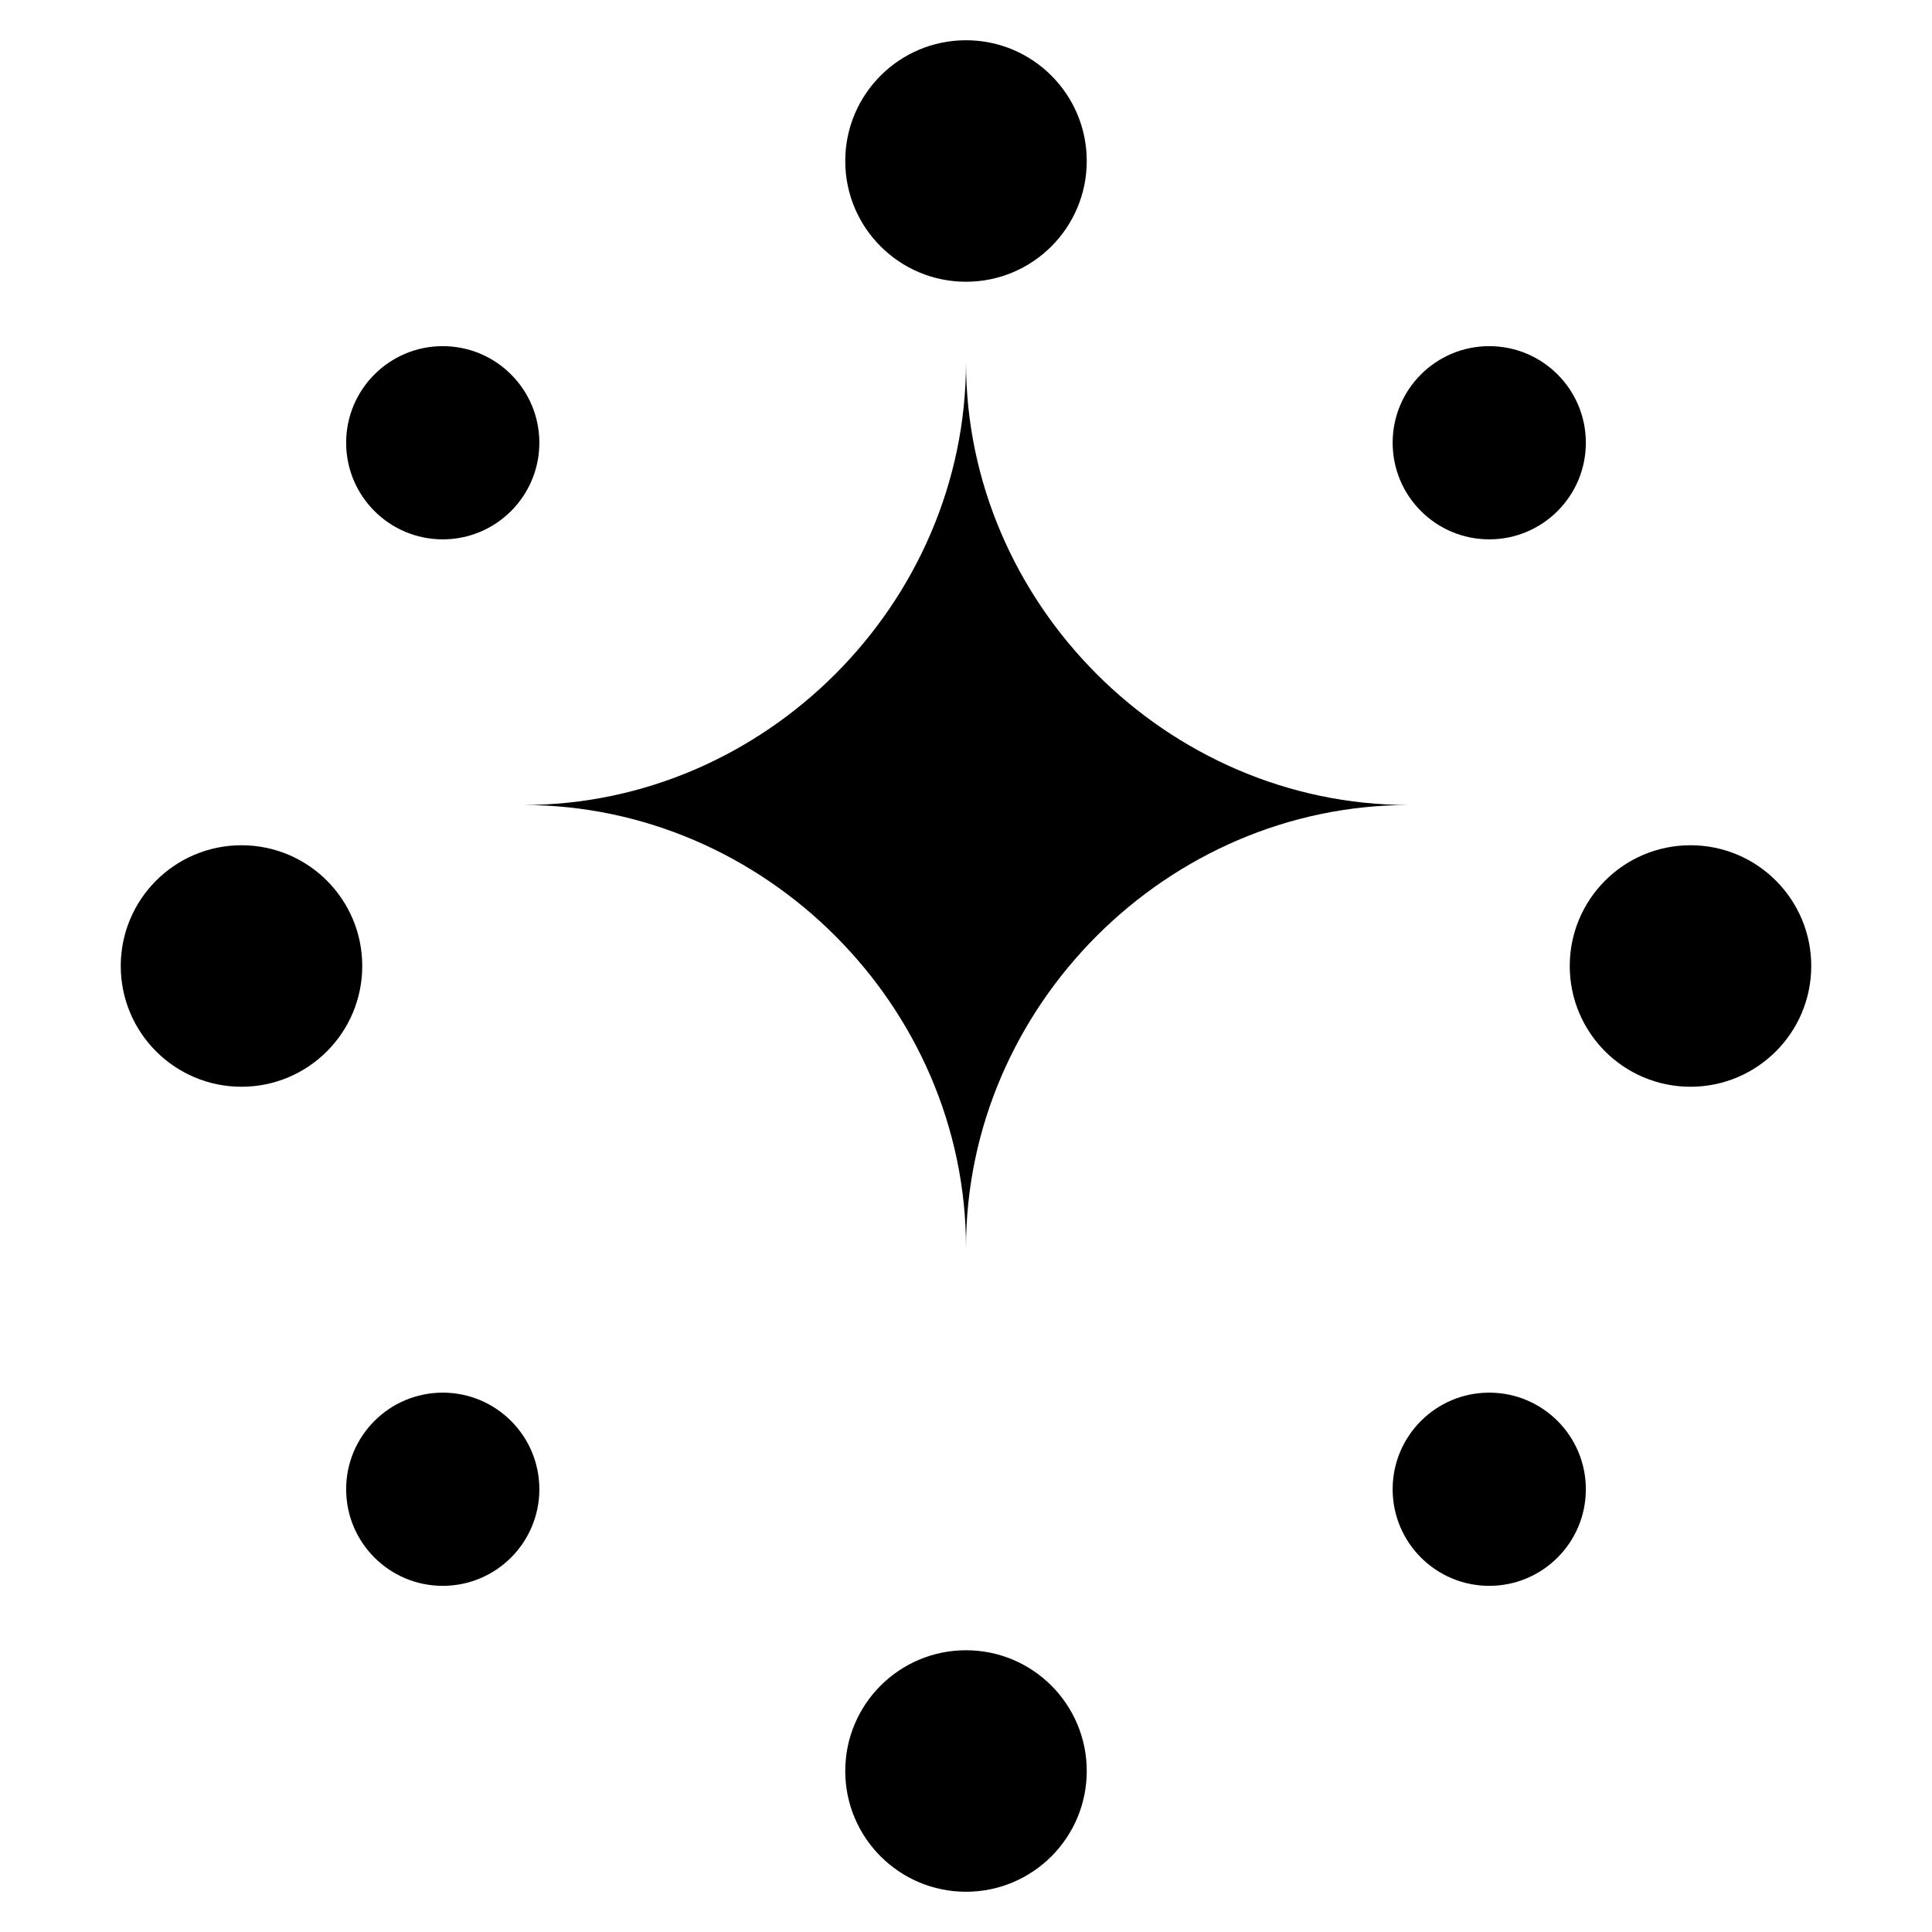
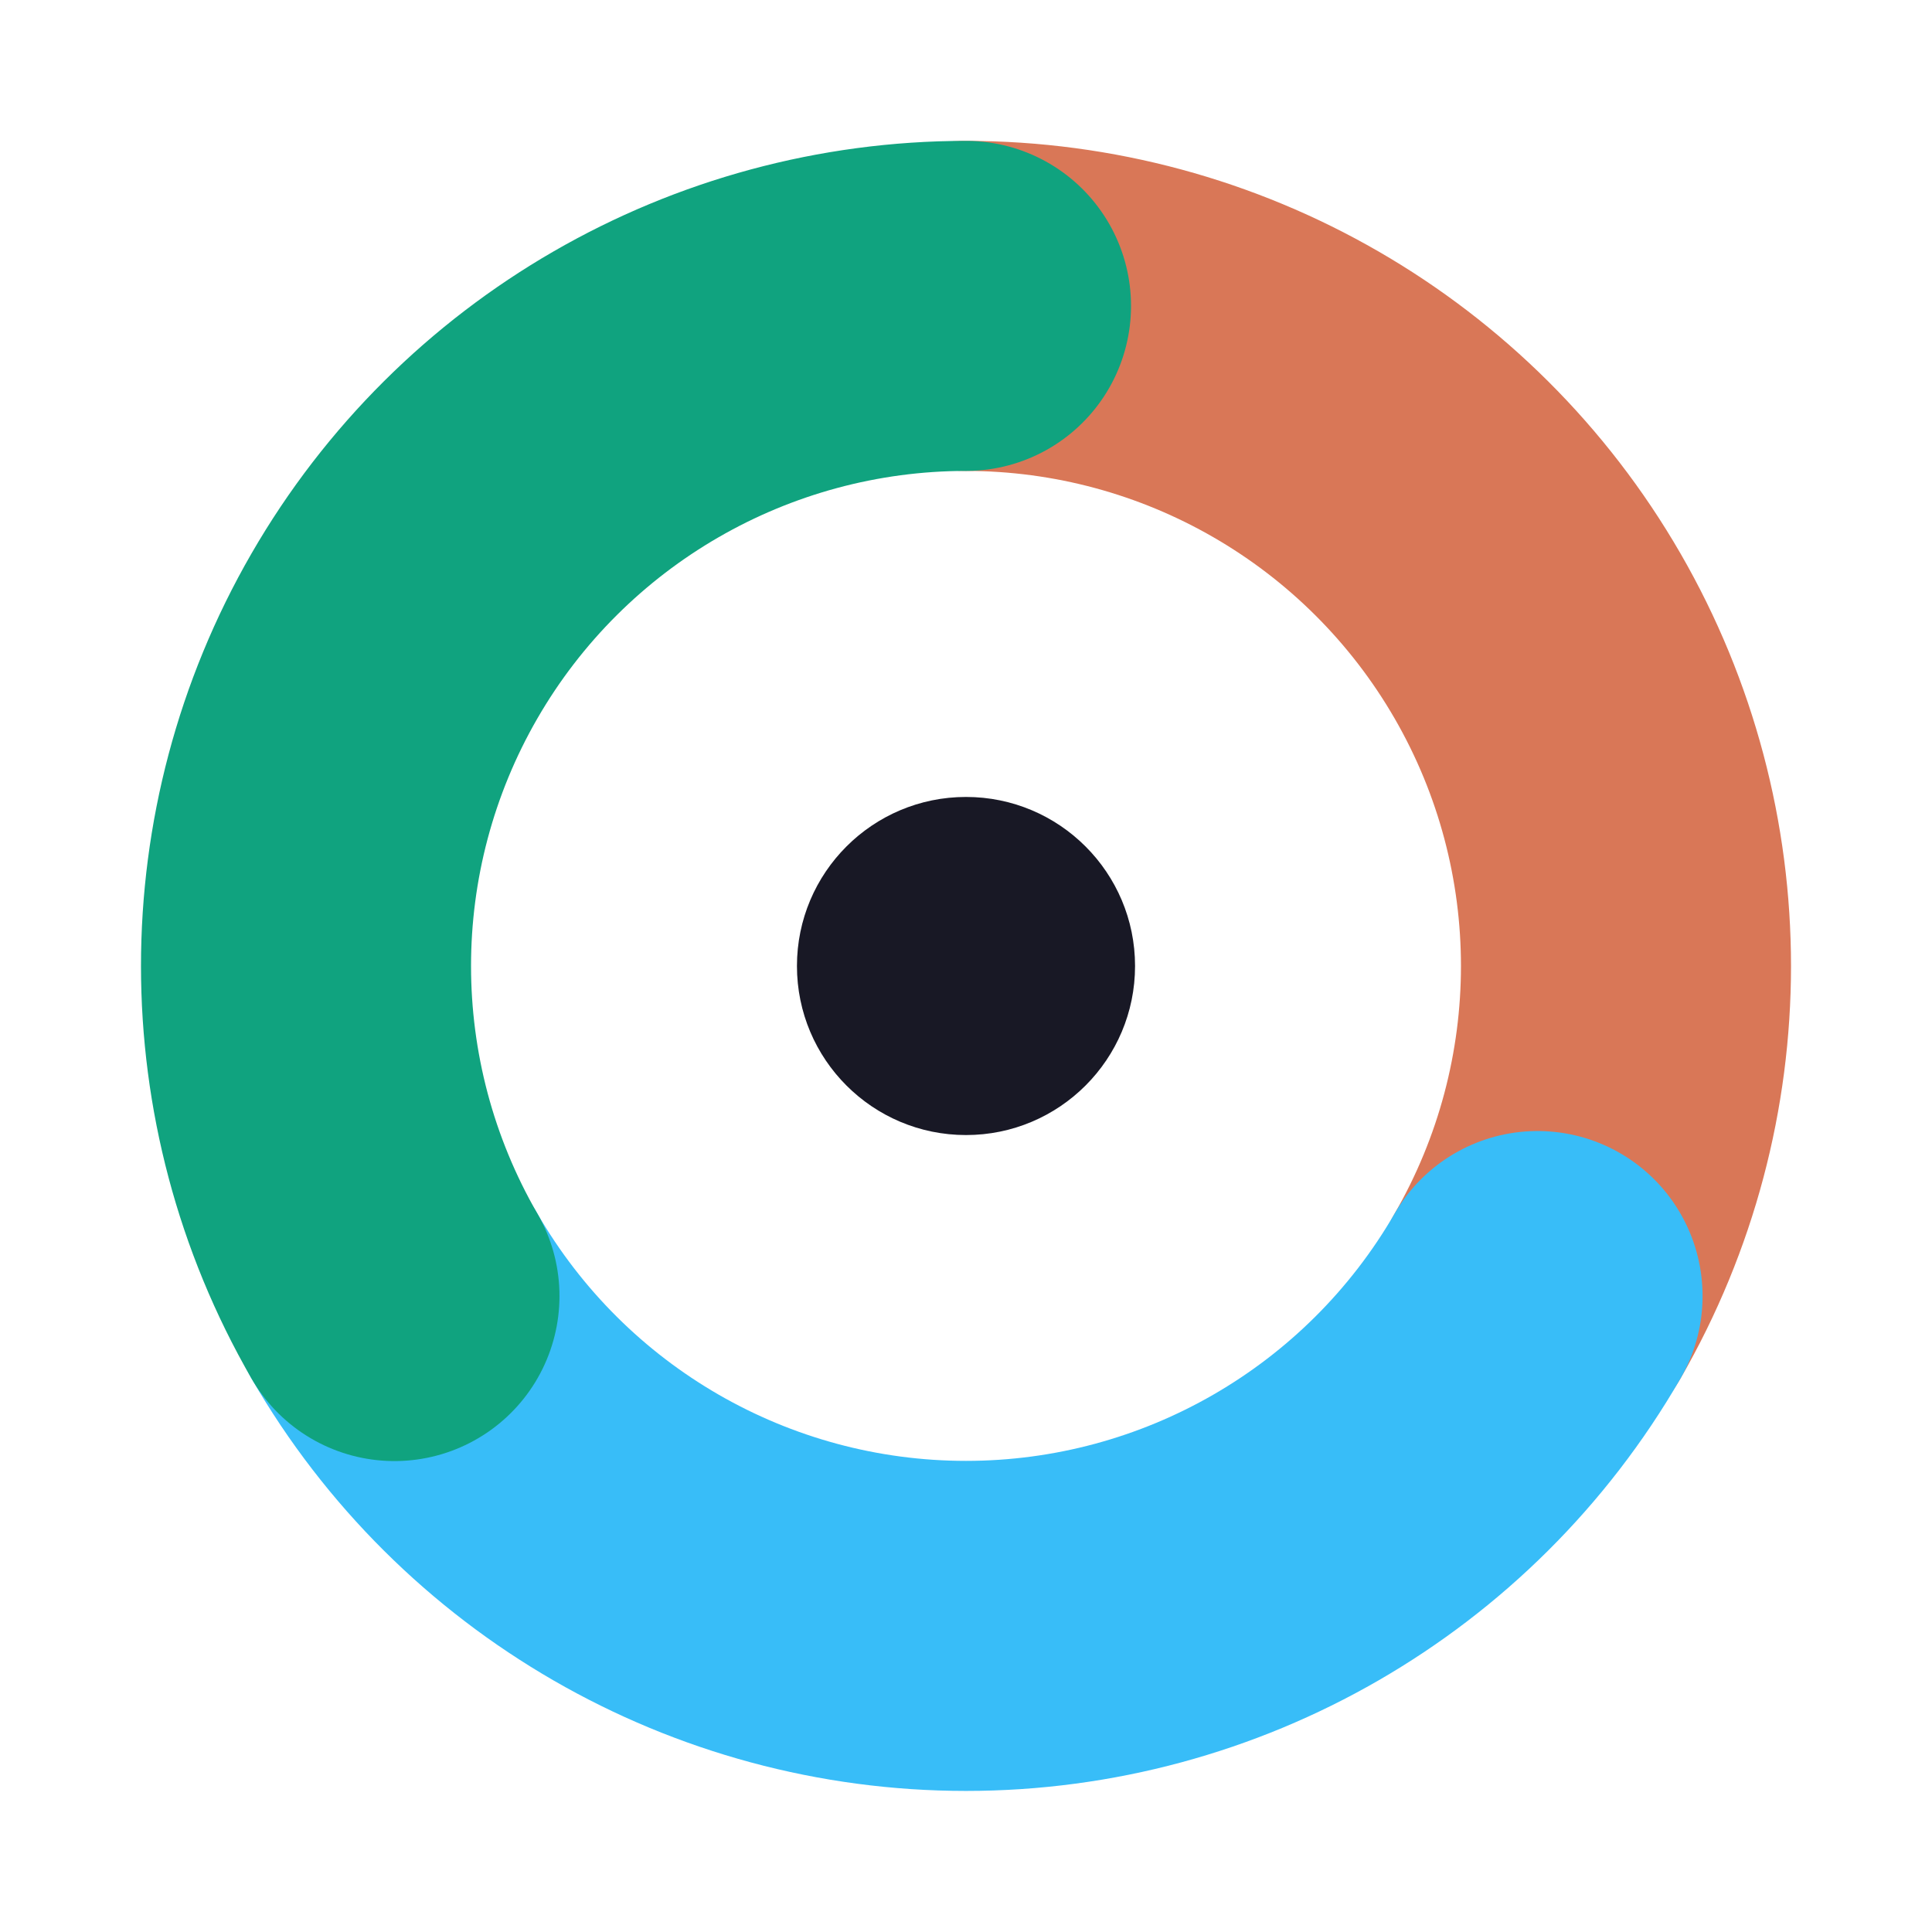
- <svg xmlns="http://www.w3.org/2000/svg" viewBox="0 0 24 24" width="256" height="256" fill="#000000">
-   <path d="M12 4.5 C12 7.5 9.5 10 6.5 10 C9.5 10 12 12.5 12 15.5 C12 12.5 14.5 10 17.5 10 C14.5 10 12 7.5 12 4.5 Z" />
-   <circle cx="12" cy="2" r="1.5" />
-   <circle cx="12" cy="22" r="1.5" />
-   <circle cx="3" cy="12" r="1.5" />
-   <circle cx="21" cy="12" r="1.5" />
-   <circle cx="5.5" cy="5.5" r="1.2" />
-   <circle cx="18.5" cy="5.5" r="1.2" />
-   <circle cx="5.5" cy="18.5" r="1.2" />
-   <circle cx="18.5" cy="18.5" r="1.2" />
+ <svg xmlns="http://www.w3.org/2000/svg" viewBox="0 0 24 24" width="256" height="256" fill="none">
+   <path d="M12 3.8 A8.2 8.2 0 0 1 19.1 16.1" stroke="#D97757" stroke-width="4.1" stroke-linecap="round" />
+   <path d="M19.1 16.1 A8.2 8.2 0 0 1 4.9 16.1" stroke="#38BDF8" stroke-width="4.1" stroke-linecap="round" />
+   <path d="M4.9 16.1 A8.2 8.2 0 0 1 12 3.8" stroke="#10A37F" stroke-width="4.1" stroke-linecap="round" />
+   <circle cx="12" cy="12" r="2.1" fill="#181825" />
</svg>
